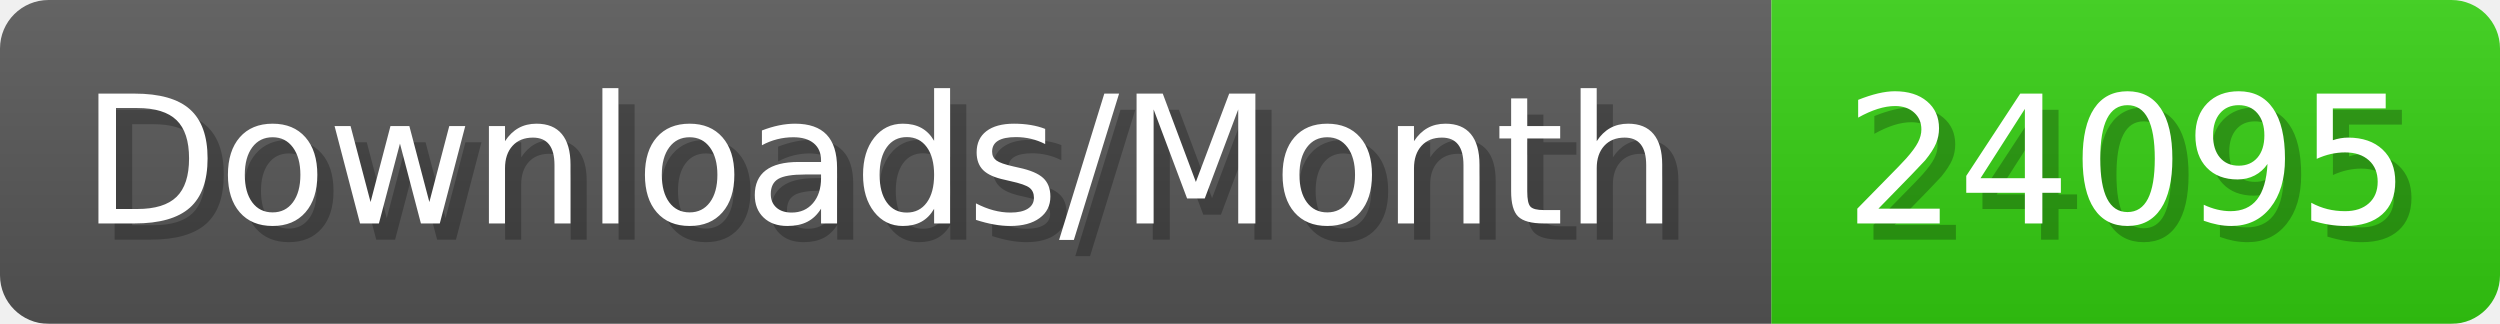
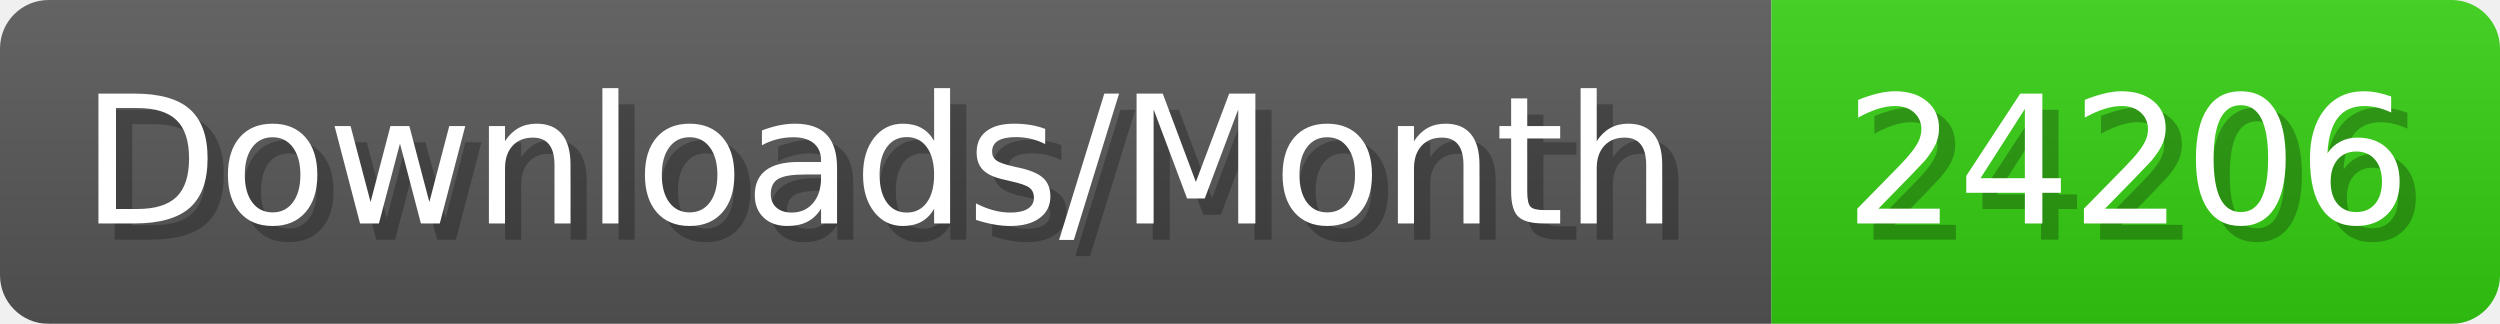
- <svg xmlns="http://www.w3.org/2000/svg" width="154.4" height="20" viewBox="0 0 1544 200" role="img" aria-label="Downloads/Month: 24095">
+ <svg xmlns="http://www.w3.org/2000/svg" width="154.4" height="20" viewBox="0 0 1544 200" role="img" aria-label="Downloads/Month: 24206">
  <linearGradient id="YlXUI" x2="0" y2="100%">
    <stop offset="0" stop-opacity=".1" stop-color="#EEE" />
    <stop offset="1" stop-opacity=".1" />
  </linearGradient>
  <mask id="JHhop">
    <rect width="1544" height="200" rx="30" fill="#FFF" />
  </mask>
  <g mask="url(#JHhop)">
    <rect width="1094" height="200" fill="#555" />
    <rect width="450" height="200" fill="#3C1" x="1094" />
    <rect width="1544" height="200" fill="url(#YlXUI)" />
  </g>
  <g aria-hidden="true" fill="#fff" text-anchor="start" font-family="Verdana,DejaVu Sans,sans-serif" font-size="110">
    <text x="60" y="148" textLength="994" fill="#000" opacity="0.25">Downloads/Month</text>
    <text x="50" y="138" textLength="994">Downloads/Month</text>
-     <text x="1149" y="148" textLength="350" fill="#000" opacity="0.25">24095</text>
-     <text x="1139" y="138" textLength="350">24095</text>
+     <text x="1149" y="148" textLength="350" fill="#000" opacity="0.25">24206</text>
+     <text x="1139" y="138" textLength="350">24206</text>
  </g>
</svg>
